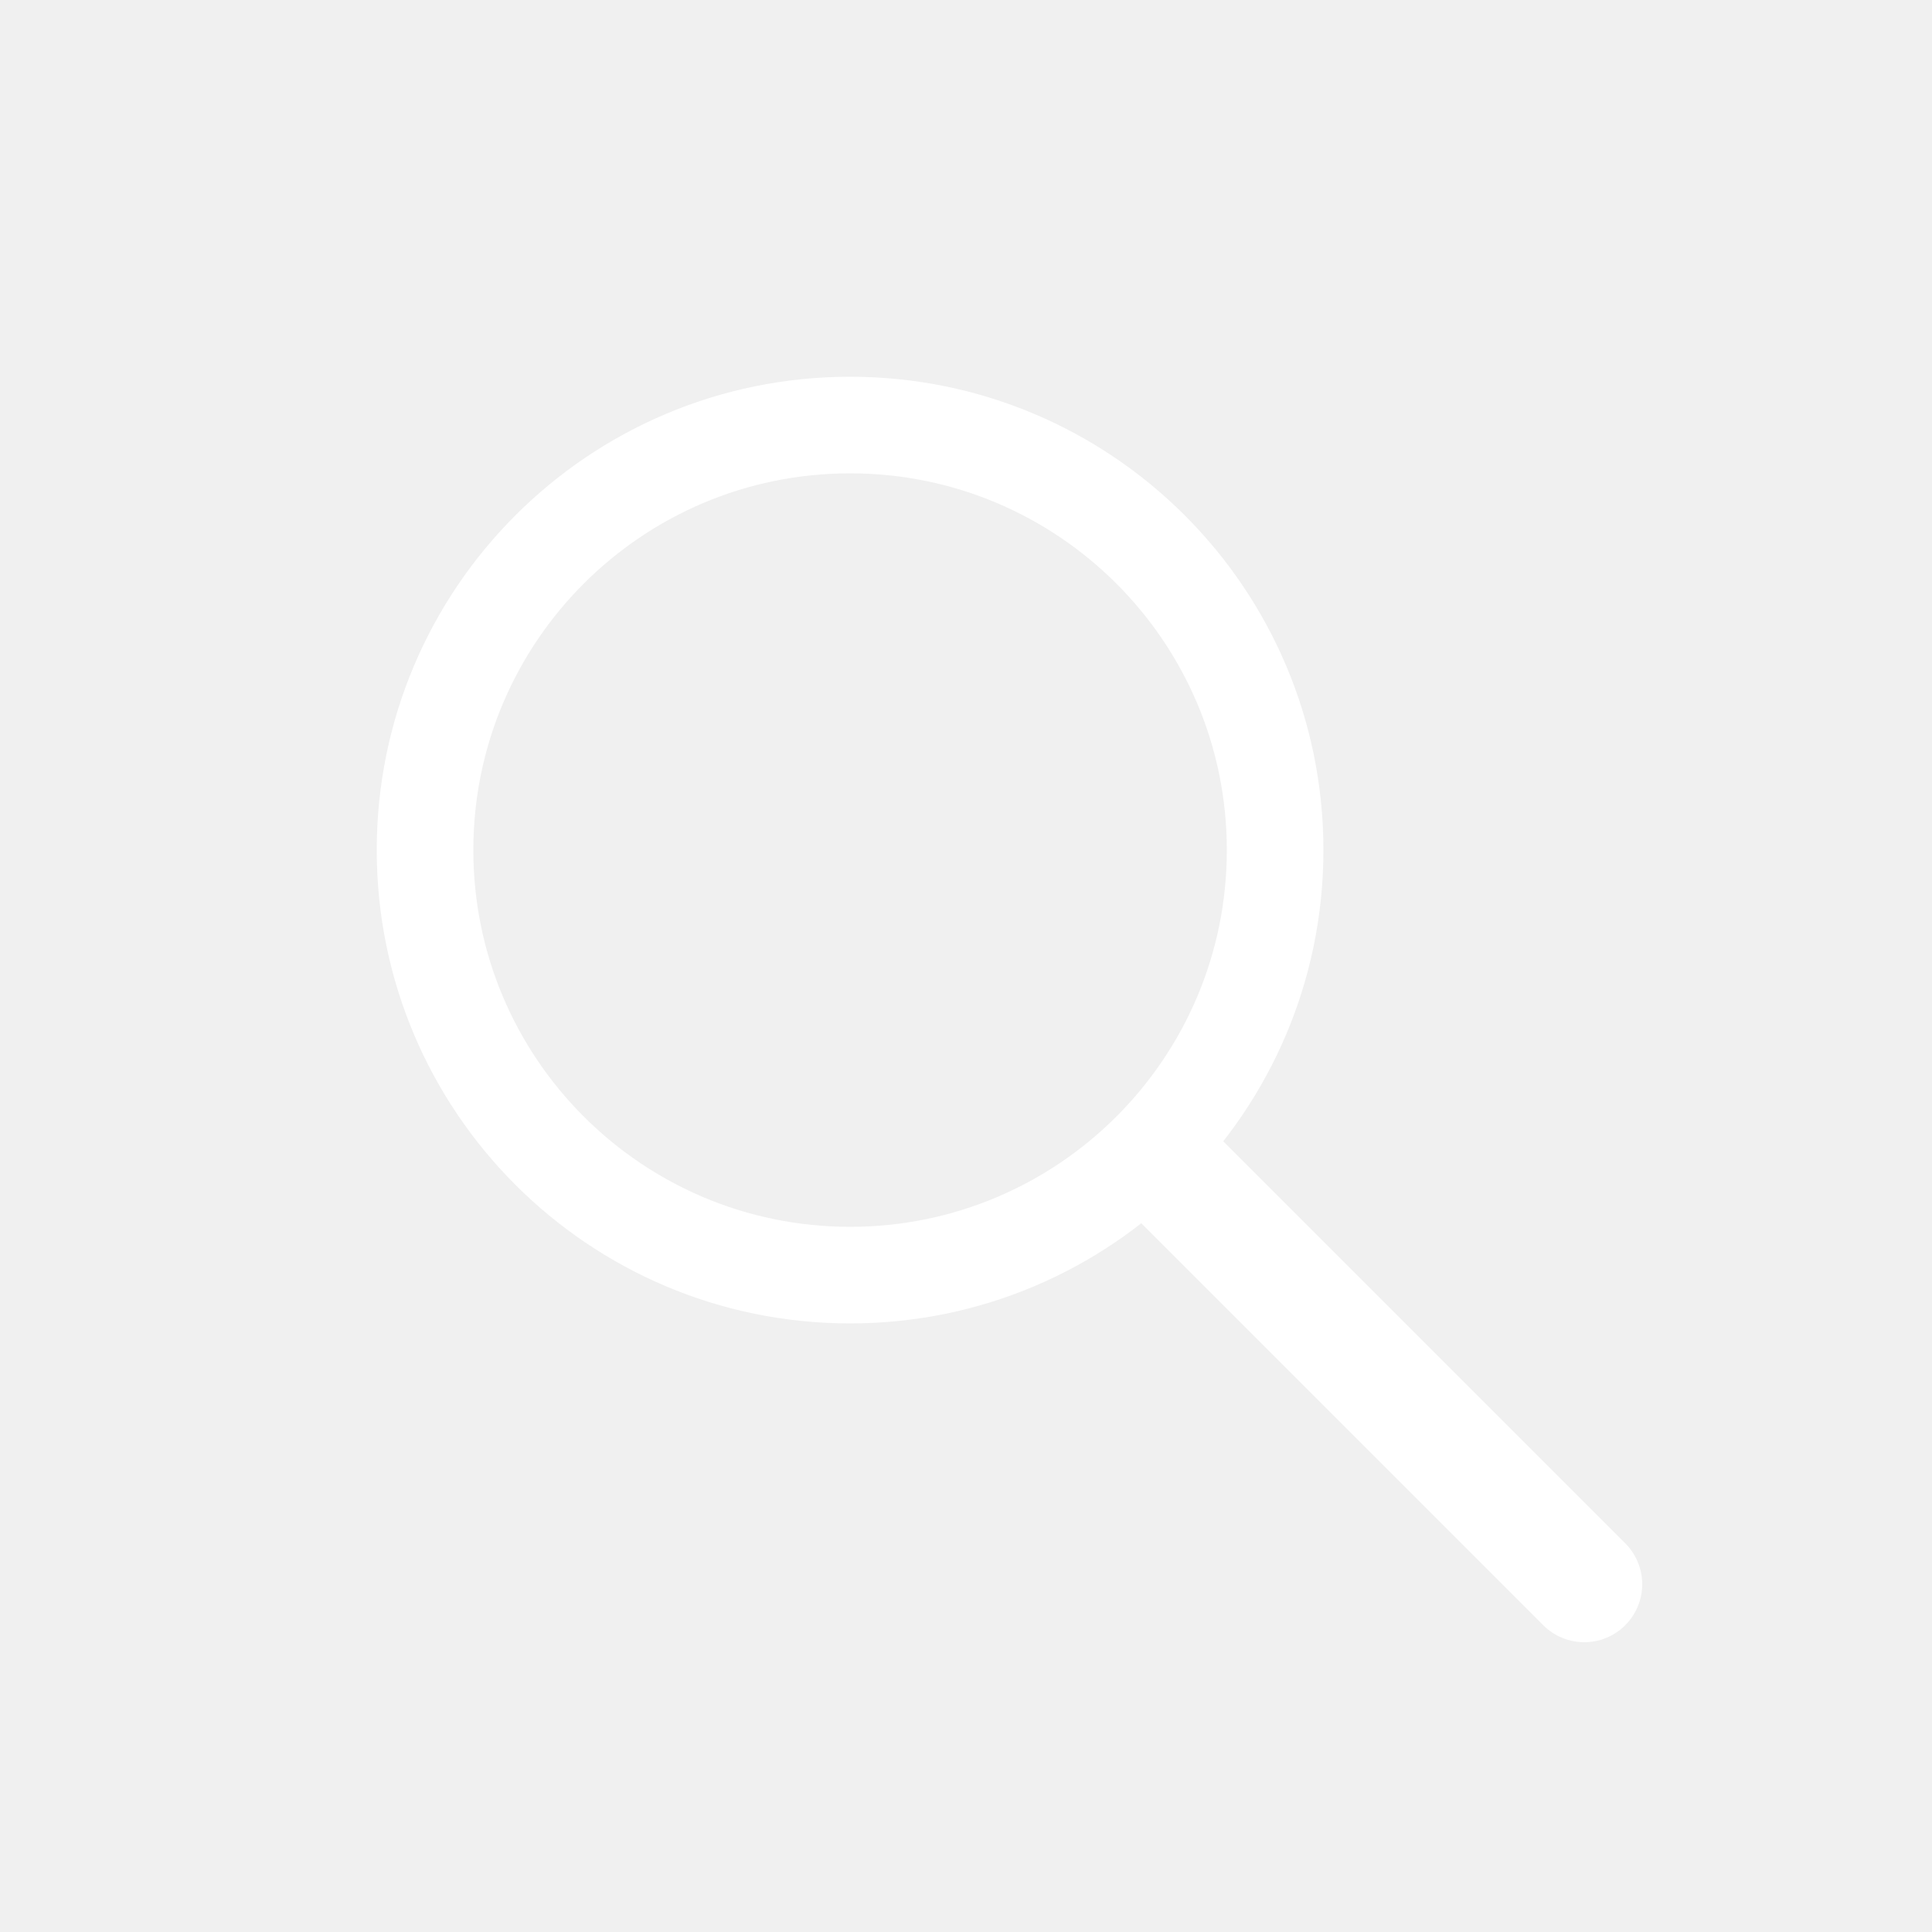
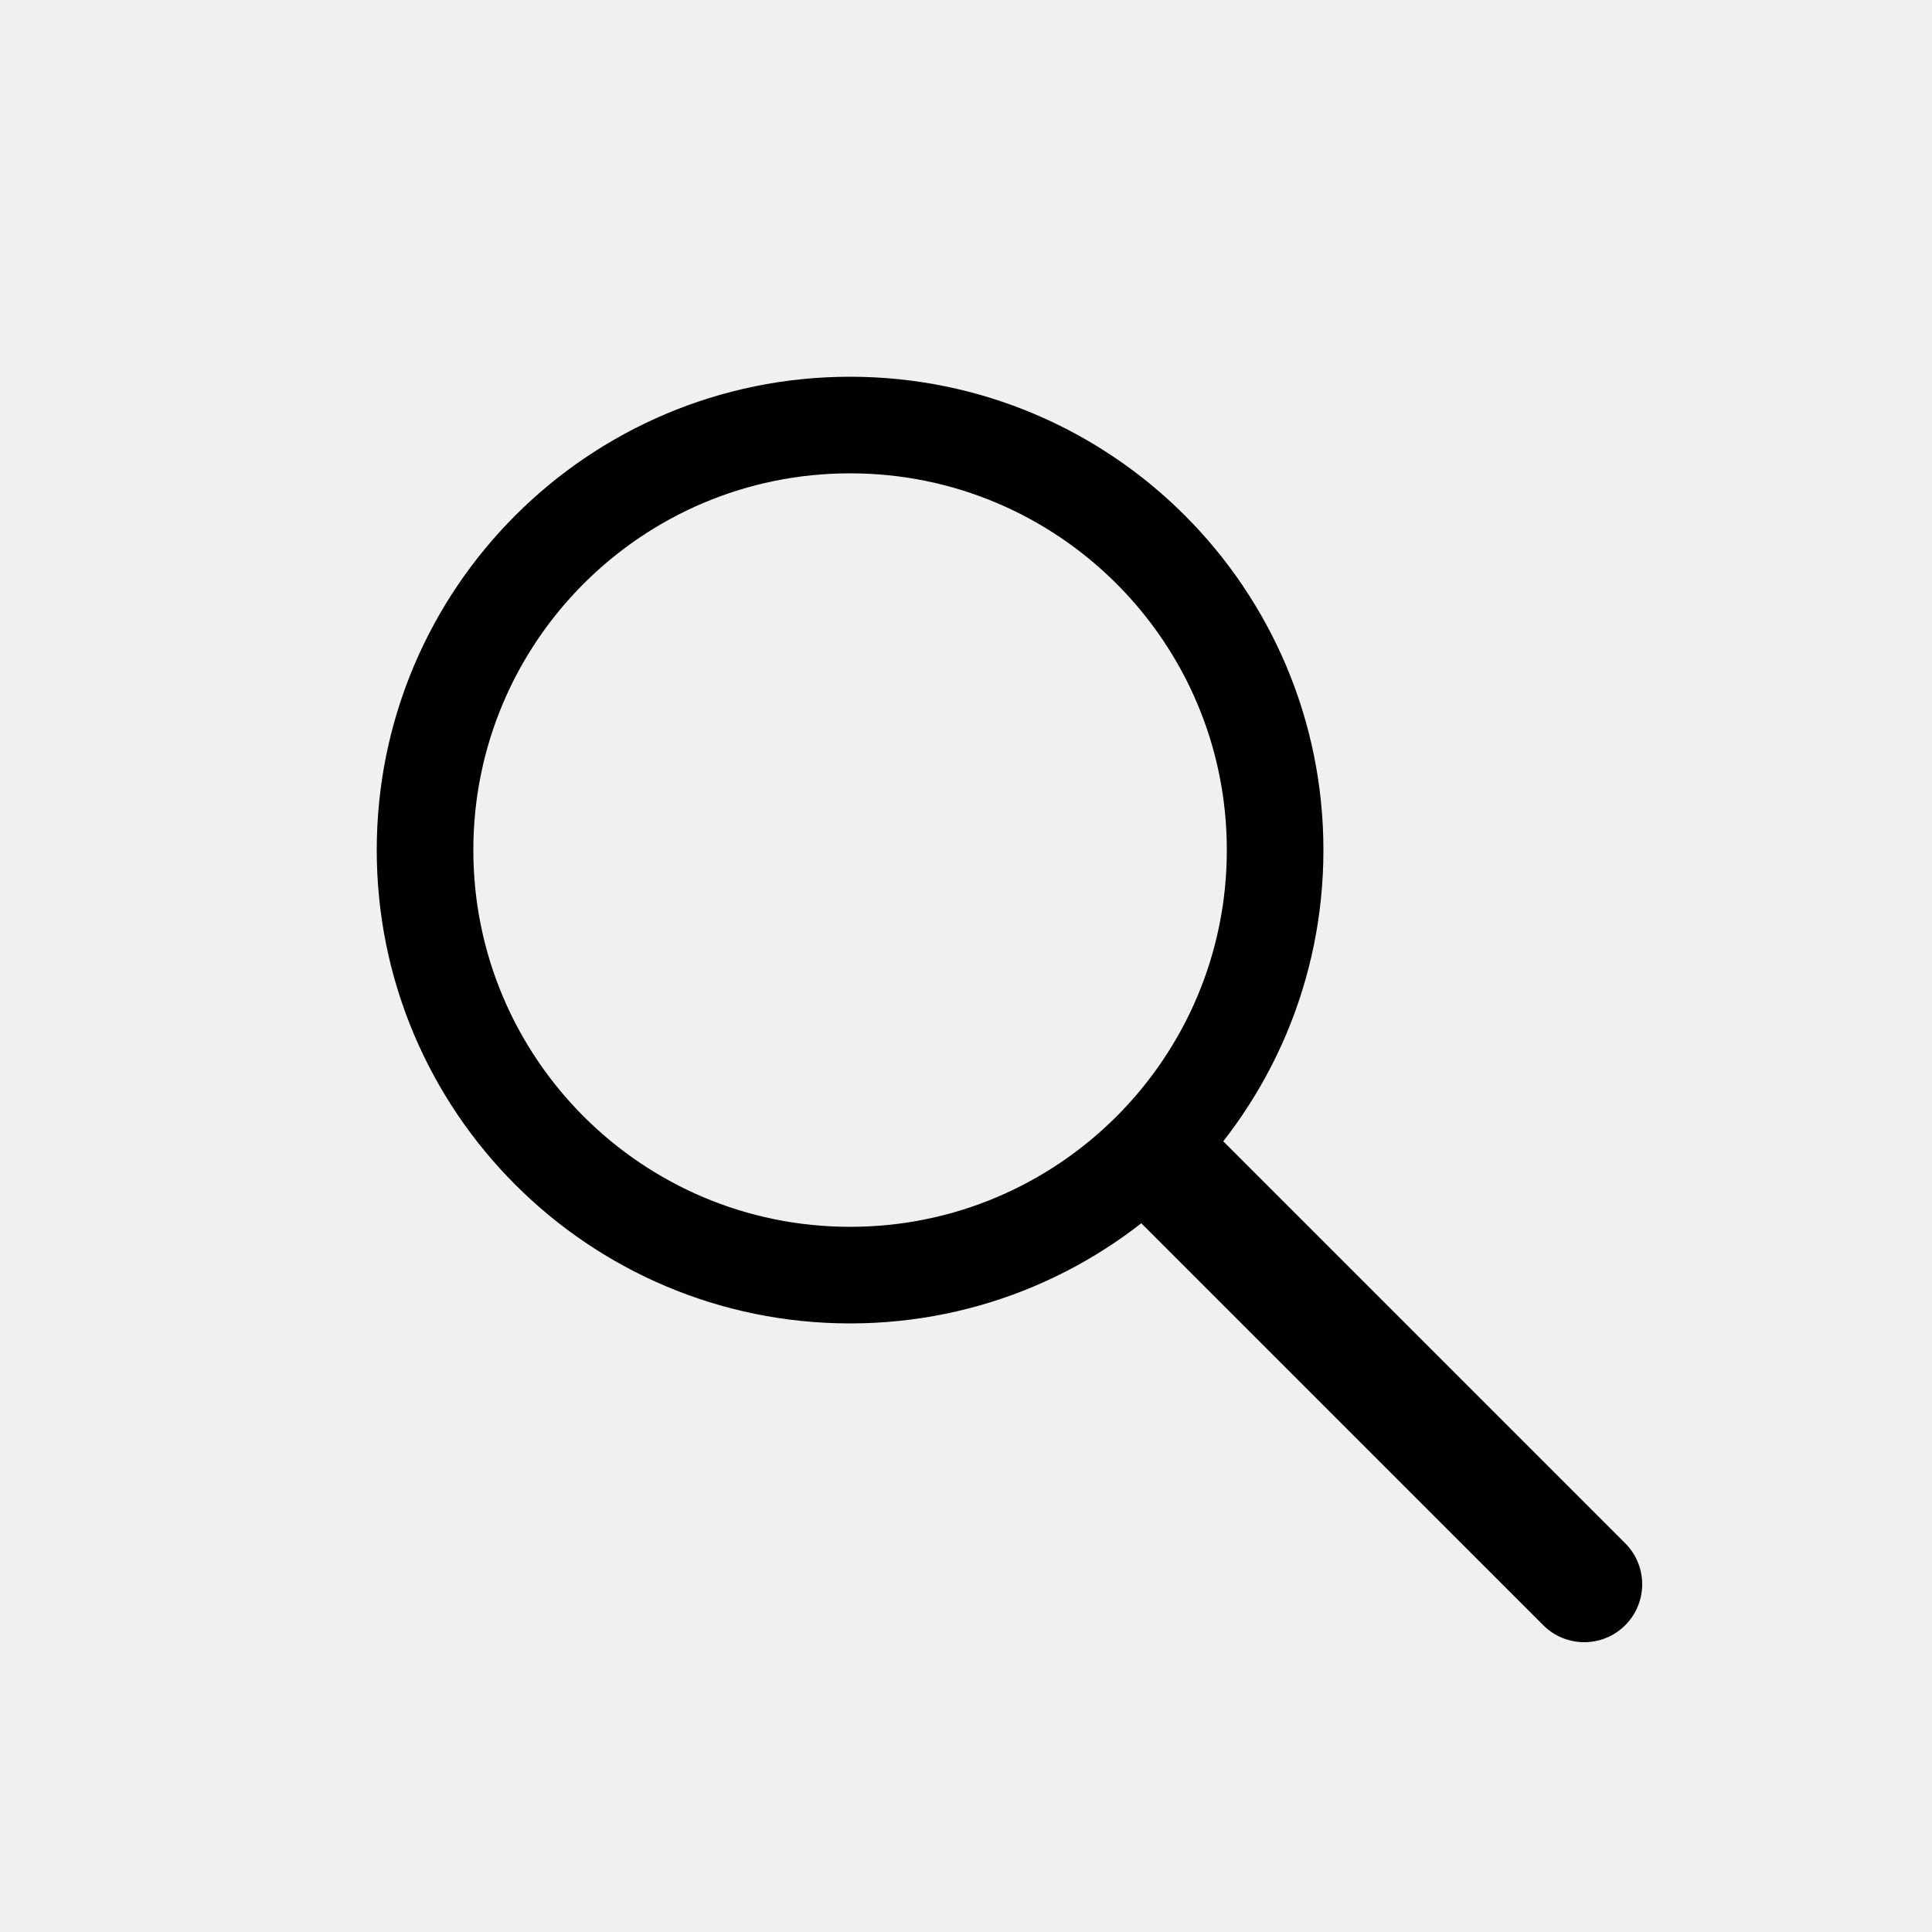
<svg xmlns="http://www.w3.org/2000/svg" width="100" height="100" viewBox="0 0 100 100" fill="none" role="img" aria-label="Search">
-   <circle cx="44" cy="44" r="22" stroke="#FFFFFF" stroke-width="5" />
-   <path d="M60 60 L82 82" stroke="#FFFFFF" stroke-width="6" stroke-linecap="round" />
+   <circle cx="44" cy="44" r="22" stroke="currentColor" stroke-width="5" />
+   <path d="M60 60 L82 82" stroke="currentColor" stroke-width="6" stroke-linecap="round" />
</svg>
